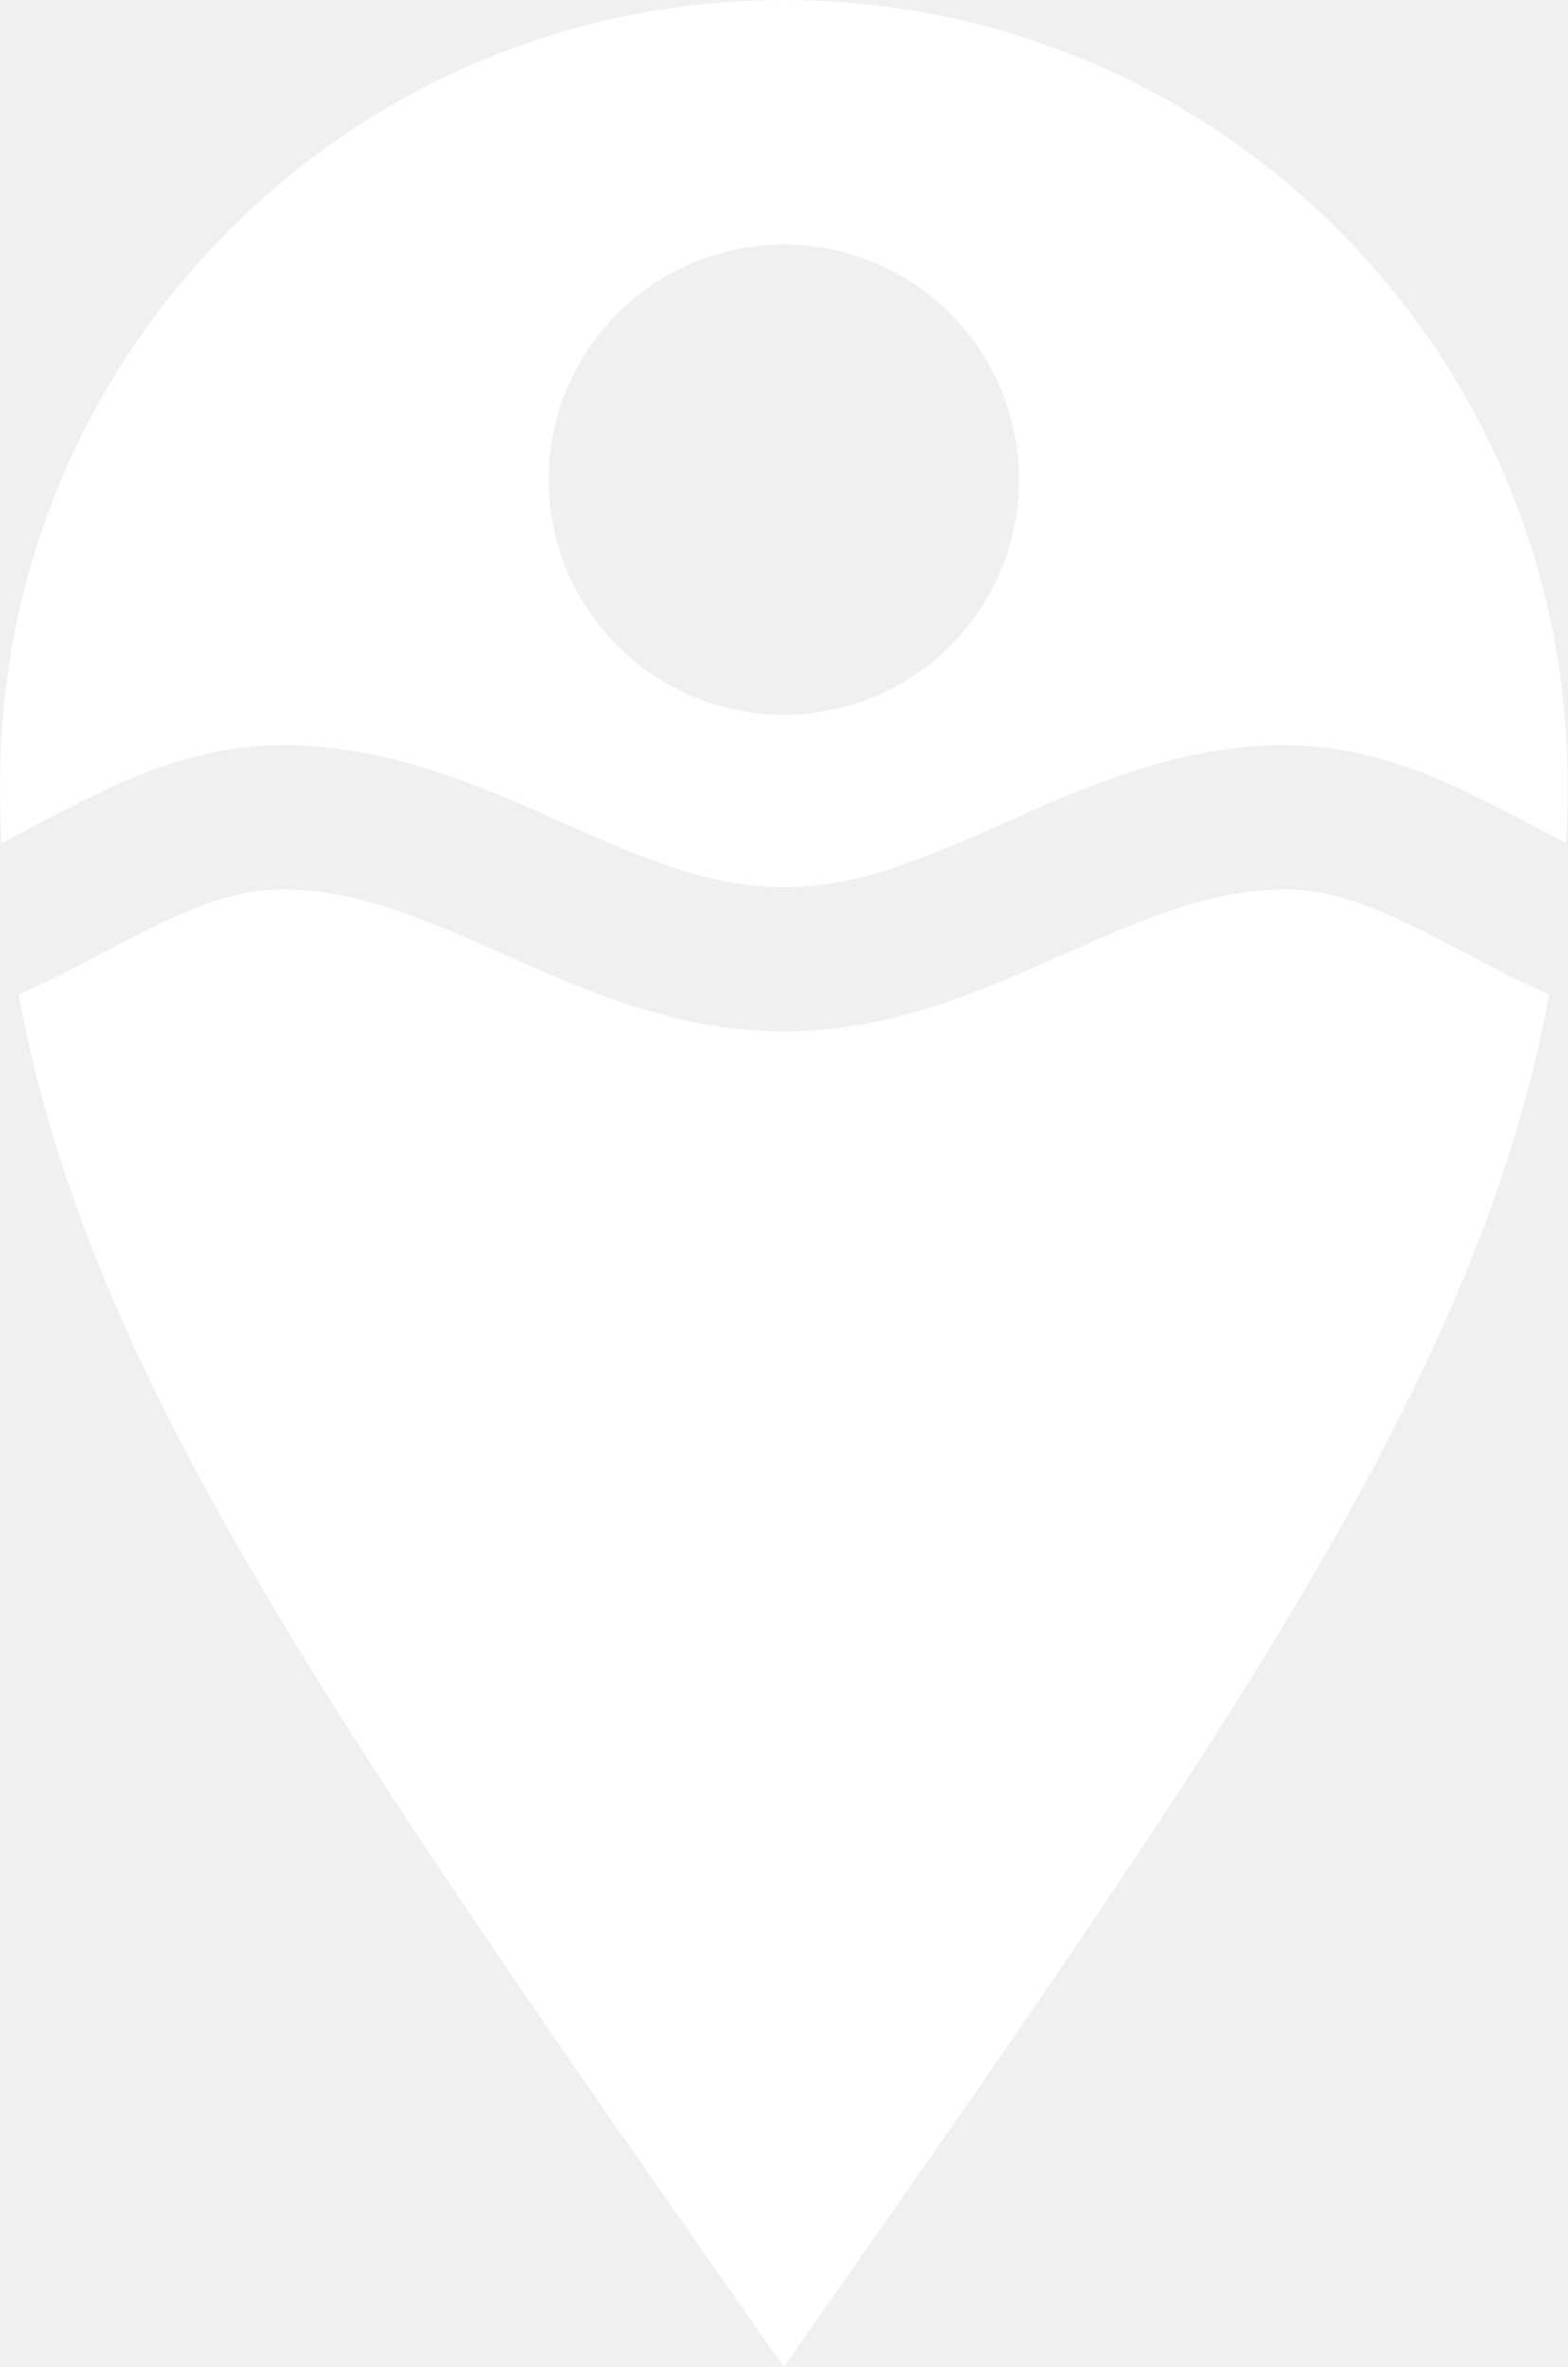
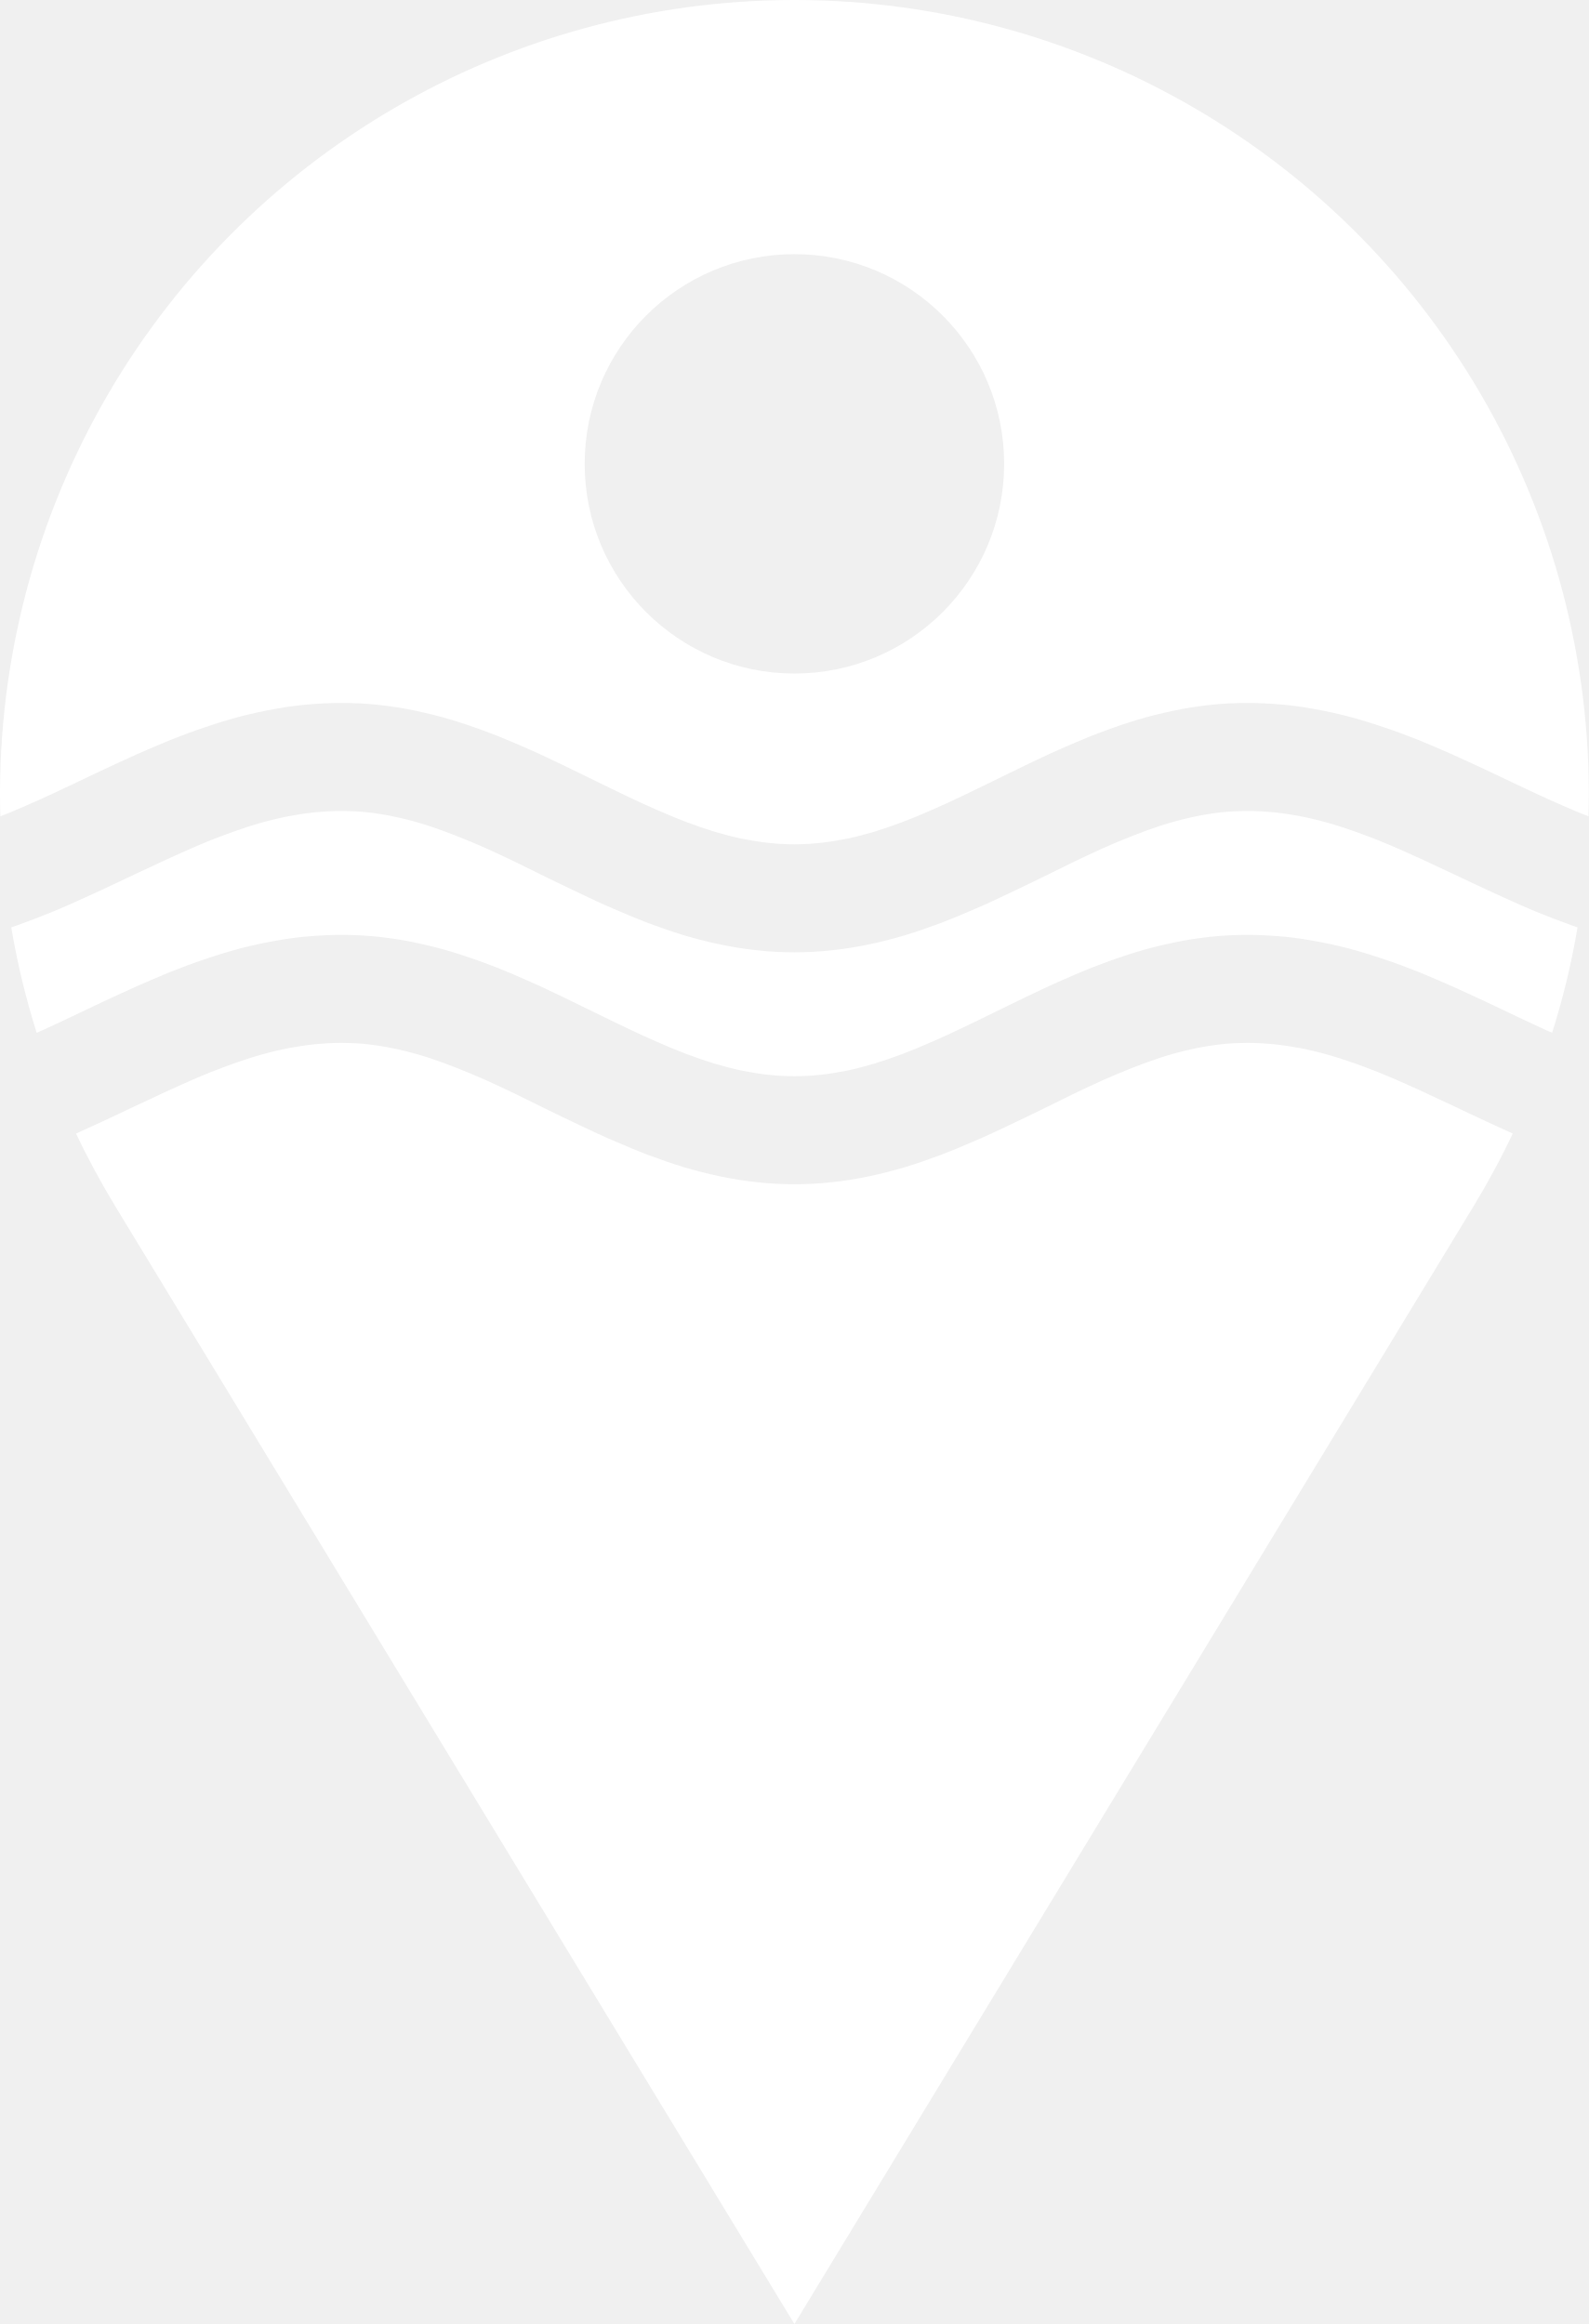
- <svg xmlns="http://www.w3.org/2000/svg" viewBox="0 0 100 151" width="100" height="151" role="img" aria-label="Tidemark">
+ <svg xmlns="http://www.w3.org/2000/svg" viewBox="0 0 100 146.3" width="100" height="146.3" role="img" aria-label="Tidemark">
  <g transform="translate(50 50) scale(1)">
-     <path fill="#FFFFFF" fill-rule="evenodd" d="M49.91 3.78 C49.97 2.54 50 1.27 50 0 C50 -27.61 27.61 -50 0 -50 C-27.61 -50 -50 -27.61 -50 0 C-50 1.27 -49.97 2.54 -49.91 3.79 C-49.33 3.49 -48.74 3.18 -48.14 2.86 C-47.48 2.52 -46.81 2.16 -46.12 1.8 C-45.43 1.45 -44.73 1.08 -44 0.74 C-43.28 0.39 -42.55 0.04 -41.79 -0.27 C-41.04 -0.59 -40.26 -0.89 -39.48 -1.16 C-38.69 -1.42 -37.88 -1.66 -37.06 -1.85 C-36.24 -2.05 -35.4 -2.2 -34.56 -2.3 C-33.71 -2.41 -32.83 -2.45 -32 -2.46 C-31.17 -2.47 -30.4 -2.42 -29.6 -2.36 C-28.81 -2.29 -28.01 -2.18 -27.23 -2.05 C-26.44 -1.92 -25.66 -1.75 -24.9 -1.56 C-24.13 -1.37 -23.37 -1.15 -22.62 -0.92 C-21.87 -0.69 -21.13 -0.43 -20.4 -0.16 C-19.68 0.11 -18.96 0.39 -18.25 0.68 C-17.54 0.97 -16.85 1.27 -16.16 1.57 C-15.47 1.87 -14.8 2.17 -14.13 2.47 C-13.46 2.76 -12.81 3.06 -12.16 3.34 C-11.51 3.62 -10.88 3.89 -10.25 4.15 C-9.63 4.4 -9.01 4.65 -8.4 4.87 C-7.8 5.09 -7.2 5.3 -6.62 5.49 C-6.04 5.67 -5.46 5.83 -4.9 5.97 C-4.33 6.11 -3.78 6.23 -3.23 6.32 C-2.68 6.41 -2.14 6.48 -1.6 6.53 C-1.06 6.58 -0.53 6.6 0 6.6 C0.53 6.6 1.06 6.58 1.6 6.53 C2.14 6.48 2.68 6.41 3.23 6.32 C3.78 6.23 4.33 6.11 4.9 5.97 C5.46 5.83 6.04 5.67 6.62 5.49 C7.2 5.3 7.8 5.09 8.4 4.87 C9.01 4.65 9.63 4.4 10.25 4.15 C10.88 3.89 11.51 3.62 12.16 3.34 C12.81 3.06 13.46 2.76 14.13 2.47 C14.8 2.17 15.47 1.87 16.16 1.57 C16.85 1.27 17.54 0.97 18.25 0.68 C18.96 0.39 19.68 0.11 20.4 -0.16 C21.13 -0.43 21.87 -0.69 22.62 -0.92 C23.37 -1.15 24.13 -1.37 24.9 -1.56 C25.66 -1.75 26.44 -1.92 27.23 -2.05 C28.01 -2.18 28.81 -2.29 29.6 -2.36 C30.4 -2.42 31.17 -2.47 32 -2.46 C32.83 -2.45 33.71 -2.41 34.56 -2.3 C35.4 -2.2 36.24 -2.05 37.06 -1.85 C37.88 -1.66 38.69 -1.42 39.48 -1.16 C40.26 -0.89 41.04 -0.59 41.79 -0.27 C42.55 0.04 43.28 0.39 44 0.74 C44.73 1.08 45.43 1.45 46.12 1.8 C46.81 2.16 47.48 2.52 48.14 2.86 C48.74 3.18 49.33 3.49 49.91 3.78 Z M-48.81 13.44 C-48.57 13.33 -48.33 13.23 -48.09 13.12 C-47.35 12.79 -46.63 12.43 -45.93 12.08 C-45.22 11.72 -44.53 11.36 -43.86 11 C-43.18 10.65 -42.52 10.3 -41.88 9.97 C-41.24 9.63 -40.61 9.31 -40 9.02 C-39.38 8.72 -38.79 8.45 -38.21 8.2 C-37.63 7.96 -37.07 7.74 -36.52 7.56 C-35.98 7.37 -35.45 7.22 -34.94 7.1 C-34.43 6.98 -33.94 6.89 -33.44 6.83 C-32.95 6.77 -32.51 6.74 -32 6.74 C-31.49 6.74 -30.94 6.76 -30.4 6.81 C-29.86 6.86 -29.32 6.93 -28.77 7.02 C-28.22 7.11 -27.67 7.23 -27.1 7.37 C-26.54 7.51 -25.96 7.67 -25.38 7.85 C-24.8 8.04 -24.2 8.25 -23.6 8.47 C-22.99 8.69 -22.37 8.94 -21.75 9.19 C-21.12 9.45 -20.49 9.72 -19.84 10 C-19.19 10.28 -18.54 10.58 -17.87 10.87 C-17.2 11.17 -16.53 11.47 -15.84 11.77 C-15.15 12.07 -14.46 12.37 -13.75 12.66 C-13.04 12.95 -12.32 13.23 -11.6 13.5 C-10.87 13.77 -10.13 14.03 -9.38 14.26 C-8.63 14.49 -7.87 14.71 -7.1 14.9 C-6.34 15.09 -5.56 15.26 -4.77 15.39 C-3.99 15.52 -3.19 15.63 -2.4 15.7 C-1.6 15.76 -0.8 15.8 0 15.8 C0.8 15.8 1.6 15.76 2.4 15.7 C3.19 15.63 3.99 15.52 4.77 15.39 C5.56 15.26 6.34 15.09 7.1 14.9 C7.87 14.71 8.63 14.49 9.38 14.26 C10.13 14.03 10.87 13.77 11.6 13.5 C12.32 13.23 13.04 12.95 13.75 12.66 C14.46 12.37 15.15 12.07 15.84 11.77 C16.53 11.47 17.2 11.17 17.87 10.87 C18.54 10.58 19.19 10.28 19.84 10 C20.49 9.72 21.12 9.45 21.75 9.19 C22.37 8.94 22.99 8.69 23.6 8.47 C24.2 8.25 24.8 8.04 25.38 7.85 C25.96 7.67 26.54 7.51 27.1 7.37 C27.67 7.23 28.22 7.11 28.77 7.02 C29.32 6.93 29.86 6.86 30.4 6.81 C30.94 6.76 31.49 6.74 32 6.74 C32.51 6.74 32.95 6.77 33.44 6.83 C33.94 6.89 34.43 6.98 34.94 7.1 C35.45 7.22 35.98 7.37 36.52 7.56 C37.07 7.74 37.63 7.96 38.21 8.2 C38.79 8.45 39.38 8.72 40 9.02 C40.61 9.31 41.24 9.63 41.88 9.97 C42.52 10.3 43.18 10.65 43.86 11 C44.53 11.36 45.22 11.72 45.93 12.08 C46.63 12.43 47.35 12.79 48.09 13.12 C48.33 13.23 48.57 13.33 48.81 13.44 C44.4 37.88 27.87 61.19 0 101 C-27.87 61.19 -44.4 37.88 -48.8 13.45 Z M-15 -19.4 a15 15 0 1 0 30 0 a15 15 0 1 0 -30 0 Z" />
+     <path fill="#FFFFFF" fill-rule="evenodd" d="M49.98 1.39 C50.23 -7.52 48.1 -16.48 43.58 -24.52 C34.72 -40.26 18.06 -50 0 -50 C-18.06 -50 -34.72 -40.26 -43.58 -24.52 C-48.1 -16.48 -50.23 -7.52 -49.98 1.39 C-49.76 1.3 -49.53 1.21 -49.3 1.12 C-48.68 0.86 -48.05 0.58 -47.4 0.29 C-46.76 0 -46.11 -0.31 -45.45 -0.62 C-44.79 -0.93 -44.12 -1.25 -43.45 -1.57 C-42.77 -1.88 -42.08 -2.21 -41.38 -2.52 C-40.69 -2.82 -39.98 -3.13 -39.27 -3.42 C-38.55 -3.7 -37.83 -3.98 -37.09 -4.22 C-36.36 -4.47 -35.61 -4.7 -34.86 -4.9 C-34.11 -5.09 -33.35 -5.26 -32.58 -5.39 C-31.81 -5.53 -31.03 -5.63 -30.26 -5.68 C-29.48 -5.74 -28.69 -5.76 -27.91 -5.74 C-27.12 -5.72 -26.33 -5.66 -25.55 -5.55 C-24.77 -5.45 -23.99 -5.3 -23.23 -5.12 C-22.46 -4.95 -21.7 -4.73 -20.96 -4.49 C-20.21 -4.25 -19.48 -3.98 -18.75 -3.7 C-18.03 -3.41 -17.31 -3.1 -16.61 -2.79 C-15.9 -2.48 -15.21 -2.14 -14.53 -1.82 C-13.84 -1.49 -13.17 -1.15 -12.5 -0.83 C-11.84 -0.51 -11.18 -0.18 -10.54 0.12 C-9.9 0.43 -9.26 0.72 -8.64 0.99 C-8.01 1.27 -7.4 1.52 -6.8 1.75 C-6.19 1.98 -5.6 2.18 -5.02 2.36 C-4.44 2.53 -3.87 2.68 -3.3 2.8 C-2.74 2.91 -2.19 3 -1.64 3.06 C-1.09 3.12 -0.55 3.15 0 3.15 C0.55 3.15 1.09 3.12 1.64 3.06 C2.19 3 2.74 2.91 3.3 2.8 C3.87 2.68 4.44 2.53 5.02 2.36 C5.6 2.18 6.19 1.98 6.8 1.75 C7.4 1.52 8.01 1.27 8.64 0.99 C9.26 0.72 9.9 0.43 10.54 0.12 C11.18 -0.18 11.84 -0.51 12.5 -0.83 C13.17 -1.15 13.84 -1.49 14.53 -1.82 C15.21 -2.14 15.9 -2.48 16.61 -2.79 C17.31 -3.1 18.03 -3.41 18.75 -3.7 C19.48 -3.98 20.21 -4.25 20.96 -4.49 C21.7 -4.73 22.46 -4.95 23.23 -5.12 C23.99 -5.3 24.77 -5.45 25.55 -5.55 C26.33 -5.66 27.12 -5.72 27.91 -5.74 C28.69 -5.76 29.48 -5.74 30.26 -5.68 C31.03 -5.63 31.81 -5.53 32.58 -5.39 C33.35 -5.26 34.11 -5.09 34.86 -4.9 C35.61 -4.7 36.36 -4.47 37.09 -4.22 C37.83 -3.98 38.55 -3.7 39.27 -3.42 C39.98 -3.13 40.69 -2.82 41.38 -2.52 C42.08 -2.21 42.77 -1.88 43.45 -1.57 C44.12 -1.25 44.79 -0.93 45.45 -0.62 C46.11 -0.31 46.76 0 47.4 0.29 C48.05 0.58 48.68 0.86 49.3 1.12 C49.53 1.21 49.76 1.3 49.98 1.39 Z M-49.29 8.38 C-49.15 8.33 -49 8.28 -48.86 8.23 C-48.13 7.97 -47.41 7.69 -46.7 7.4 C-45.99 7.11 -45.29 6.79 -44.6 6.48 C-43.9 6.17 -43.22 5.84 -42.55 5.53 C-41.87 5.21 -41.21 4.89 -40.55 4.59 C-39.9 4.28 -39.25 3.98 -38.62 3.7 C-37.98 3.41 -37.35 3.14 -36.73 2.89 C-36.11 2.65 -35.51 2.42 -34.91 2.22 C-34.31 2.01 -33.72 1.83 -33.14 1.68 C-32.56 1.53 -31.99 1.4 -31.42 1.31 C-30.86 1.21 -30.3 1.14 -29.74 1.1 C-29.19 1.06 -28.64 1.04 -28.09 1.06 C-27.54 1.07 -27 1.11 -26.45 1.19 C-25.9 1.26 -25.34 1.37 -24.77 1.5 C-24.21 1.63 -23.63 1.79 -23.04 1.98 C-22.46 2.17 -21.86 2.39 -21.25 2.63 C-20.64 2.87 -20.02 3.13 -19.39 3.41 C-18.76 3.69 -18.12 4 -17.47 4.31 C-16.83 4.62 -16.17 4.95 -15.5 5.28 C-14.83 5.6 -14.15 5.94 -13.46 6.26 C-12.77 6.59 -12.07 6.92 -11.36 7.22 C-10.65 7.53 -9.93 7.83 -9.2 8.11 C-8.47 8.38 -7.73 8.64 -6.98 8.87 C-6.23 9.09 -5.47 9.29 -4.7 9.45 C-3.93 9.61 -3.15 9.74 -2.36 9.82 C-1.58 9.91 -0.79 9.95 0 9.95 C0.79 9.95 1.58 9.91 2.36 9.82 C3.15 9.74 3.93 9.61 4.7 9.45 C5.47 9.29 6.23 9.09 6.98 8.87 C7.73 8.64 8.47 8.38 9.2 8.11 C9.93 7.83 10.65 7.53 11.36 7.22 C12.07 6.92 12.77 6.59 13.46 6.26 C14.15 5.94 14.83 5.6 15.5 5.28 C16.17 4.95 16.83 4.62 17.47 4.31 C18.12 4 18.76 3.69 19.39 3.41 C20.02 3.13 20.64 2.87 21.25 2.63 C21.86 2.39 22.46 2.17 23.04 1.98 C23.63 1.79 24.21 1.63 24.77 1.5 C25.34 1.37 25.9 1.26 26.45 1.19 C27 1.11 27.54 1.07 28.09 1.06 C28.64 1.04 29.19 1.06 29.74 1.1 C30.3 1.14 30.86 1.21 31.42 1.31 C31.99 1.4 32.56 1.53 33.14 1.68 C33.72 1.83 34.31 2.01 34.91 2.22 C35.51 2.42 36.11 2.65 36.73 2.89 C37.35 3.14 37.98 3.41 38.62 3.7 C39.25 3.98 39.9 4.28 40.55 4.59 C41.21 4.89 41.87 5.21 42.55 5.53 C43.22 5.84 43.9 6.17 44.6 6.48 C45.29 6.79 45.99 7.11 46.7 7.4 C47.41 7.69 48.13 7.97 48.86 8.23 C49 8.28 49.15 8.33 49.29 8.38 C48.91 10.63 48.38 12.84 47.69 15.01 C47.6 14.97 47.5 14.93 47.4 14.89 C46.76 14.6 46.11 14.29 45.45 13.98 C44.79 13.67 44.12 13.35 43.45 13.03 C42.77 12.72 42.08 12.39 41.38 12.08 C40.69 11.78 39.98 11.47 39.27 11.18 C38.55 10.9 37.83 10.62 37.09 10.38 C36.36 10.13 35.61 9.9 34.86 9.7 C34.11 9.51 33.35 9.34 32.58 9.21 C31.81 9.07 31.03 8.97 30.26 8.92 C29.48 8.86 28.69 8.84 27.91 8.86 C27.12 8.88 26.33 8.94 25.55 9.05 C24.77 9.15 23.99 9.3 23.23 9.48 C22.46 9.65 21.7 9.87 20.96 10.11 C20.21 10.35 19.48 10.62 18.75 10.9 C18.03 11.19 17.31 11.5 16.61 11.81 C15.9 12.12 15.21 12.46 14.53 12.78 C13.84 13.11 13.17 13.45 12.5 13.77 C11.84 14.09 11.18 14.42 10.54 14.72 C9.9 15.03 9.26 15.32 8.64 15.59 C8.01 15.87 7.4 16.12 6.8 16.35 C6.19 16.58 5.6 16.78 5.02 16.96 C4.44 17.13 3.87 17.28 3.3 17.4 C2.74 17.51 2.19 17.6 1.64 17.66 C1.09 17.72 0.55 17.75 0 17.75 C-0.55 17.75 -1.09 17.72 -1.64 17.66 C-2.19 17.6 -2.74 17.51 -3.3 17.4 C-3.87 17.28 -4.44 17.13 -5.02 16.96 C-5.6 16.78 -6.19 16.58 -6.8 16.35 C-7.4 16.12 -8.01 15.87 -8.64 15.59 C-9.26 15.32 -9.9 15.03 -10.54 14.72 C-11.18 14.42 -11.84 14.09 -12.5 13.77 C-13.17 13.45 -13.84 13.11 -14.53 12.78 C-15.21 12.46 -15.9 12.12 -16.61 11.81 C-17.31 11.5 -18.03 11.19 -18.75 10.9 C-19.48 10.62 -20.21 10.35 -20.96 10.11 C-21.7 9.87 -22.46 9.65 -23.23 9.48 C-23.99 9.3 -24.77 9.15 -25.55 9.05 C-26.33 8.94 -27.12 8.88 -27.91 8.86 C-28.69 8.84 -29.48 8.86 -30.26 8.92 C-31.03 8.97 -31.81 9.07 -32.58 9.21 C-33.35 9.34 -34.11 9.51 -34.86 9.7 C-35.61 9.9 -36.36 10.13 -37.09 10.38 C-37.83 10.62 -38.55 10.9 -39.27 11.18 C-39.98 11.47 -40.69 11.78 -41.38 12.08 C-42.08 12.39 -42.77 12.72 -43.45 13.03 C-44.12 13.35 -44.79 13.67 -45.45 13.98 C-46.11 14.29 -46.76 14.6 -47.4 14.89 C-47.5 14.93 -47.6 14.97 -47.69 15.02 C-48.38 12.84 -48.91 10.63 -49.29 8.39 Z M-45.21 21.36 C-45 21.26 -44.8 21.17 -44.6 21.08 C-43.9 20.77 -43.22 20.44 -42.55 20.13 C-41.87 19.81 -41.21 19.49 -40.55 19.19 C-39.9 18.88 -39.25 18.58 -38.62 18.3 C-37.98 18.01 -37.35 17.74 -36.73 17.49 C-36.11 17.25 -35.51 17.02 -34.91 16.82 C-34.31 16.61 -33.72 16.43 -33.14 16.28 C-32.56 16.13 -31.99 16 -31.42 15.91 C-30.86 15.81 -30.3 15.74 -29.74 15.7 C-29.19 15.66 -28.64 15.64 -28.09 15.66 C-27.54 15.67 -27 15.71 -26.45 15.79 C-25.9 15.86 -25.34 15.97 -24.77 16.1 C-24.21 16.23 -23.63 16.39 -23.04 16.58 C-22.46 16.77 -21.86 16.99 -21.25 17.23 C-20.64 17.47 -20.02 17.73 -19.39 18.01 C-18.76 18.29 -18.12 18.6 -17.47 18.91 C-16.83 19.22 -16.17 19.55 -15.5 19.88 C-14.83 20.2 -14.15 20.54 -13.46 20.86 C-12.77 21.19 -12.07 21.52 -11.36 21.82 C-10.65 22.13 -9.93 22.43 -9.2 22.71 C-8.47 22.98 -7.73 23.24 -6.98 23.47 C-6.23 23.69 -5.47 23.89 -4.7 24.05 C-3.93 24.21 -3.15 24.34 -2.36 24.42 C-1.58 24.51 -0.79 24.55 0 24.55 C0.79 24.55 1.58 24.51 2.36 24.42 C3.15 24.34 3.93 24.21 4.7 24.05 C5.47 23.89 6.23 23.69 6.98 23.47 C7.73 23.24 8.47 22.98 9.2 22.71 C9.93 22.43 10.65 22.13 11.36 21.82 C12.07 21.52 12.77 21.19 13.46 20.86 C14.15 20.54 14.83 20.2 15.5 19.88 C16.17 19.55 16.83 19.22 17.47 18.91 C18.12 18.6 18.76 18.29 19.39 18.01 C20.02 17.73 20.64 17.47 21.25 17.23 C21.86 16.99 22.46 16.77 23.04 16.58 C23.63 16.39 24.21 16.23 24.77 16.1 C25.34 15.97 25.9 15.86 26.45 15.79 C27 15.71 27.54 15.67 28.09 15.66 C28.64 15.64 29.19 15.66 29.74 15.7 C30.3 15.74 30.86 15.81 31.42 15.91 C31.99 16 32.56 16.13 33.14 16.28 C33.72 16.43 34.31 16.61 34.91 16.82 C35.51 17.02 36.11 17.25 36.73 17.49 C37.35 17.74 37.98 18.01 38.62 18.3 C39.25 18.58 39.9 18.88 40.55 19.19 C41.21 19.49 41.87 19.81 42.55 20.13 C43.22 20.44 43.9 20.77 44.6 21.08 C44.8 21.17 45 21.26 45.21 21.36 C44.47 22.93 43.64 24.46 42.73 25.96 C28.49 49.41 14.24 72.85 0 96.3 C-14.24 72.85 -28.49 49.41 -42.73 25.96 C-43.64 24.46 -44.47 22.93 -45.21 21.37 Z M-13.2 -20.8 a13.2 13.2 0 1 0 26.4 0 a13.2 13.2 0 1 0 -26.4 0 Z" />
  </g>
</svg>
